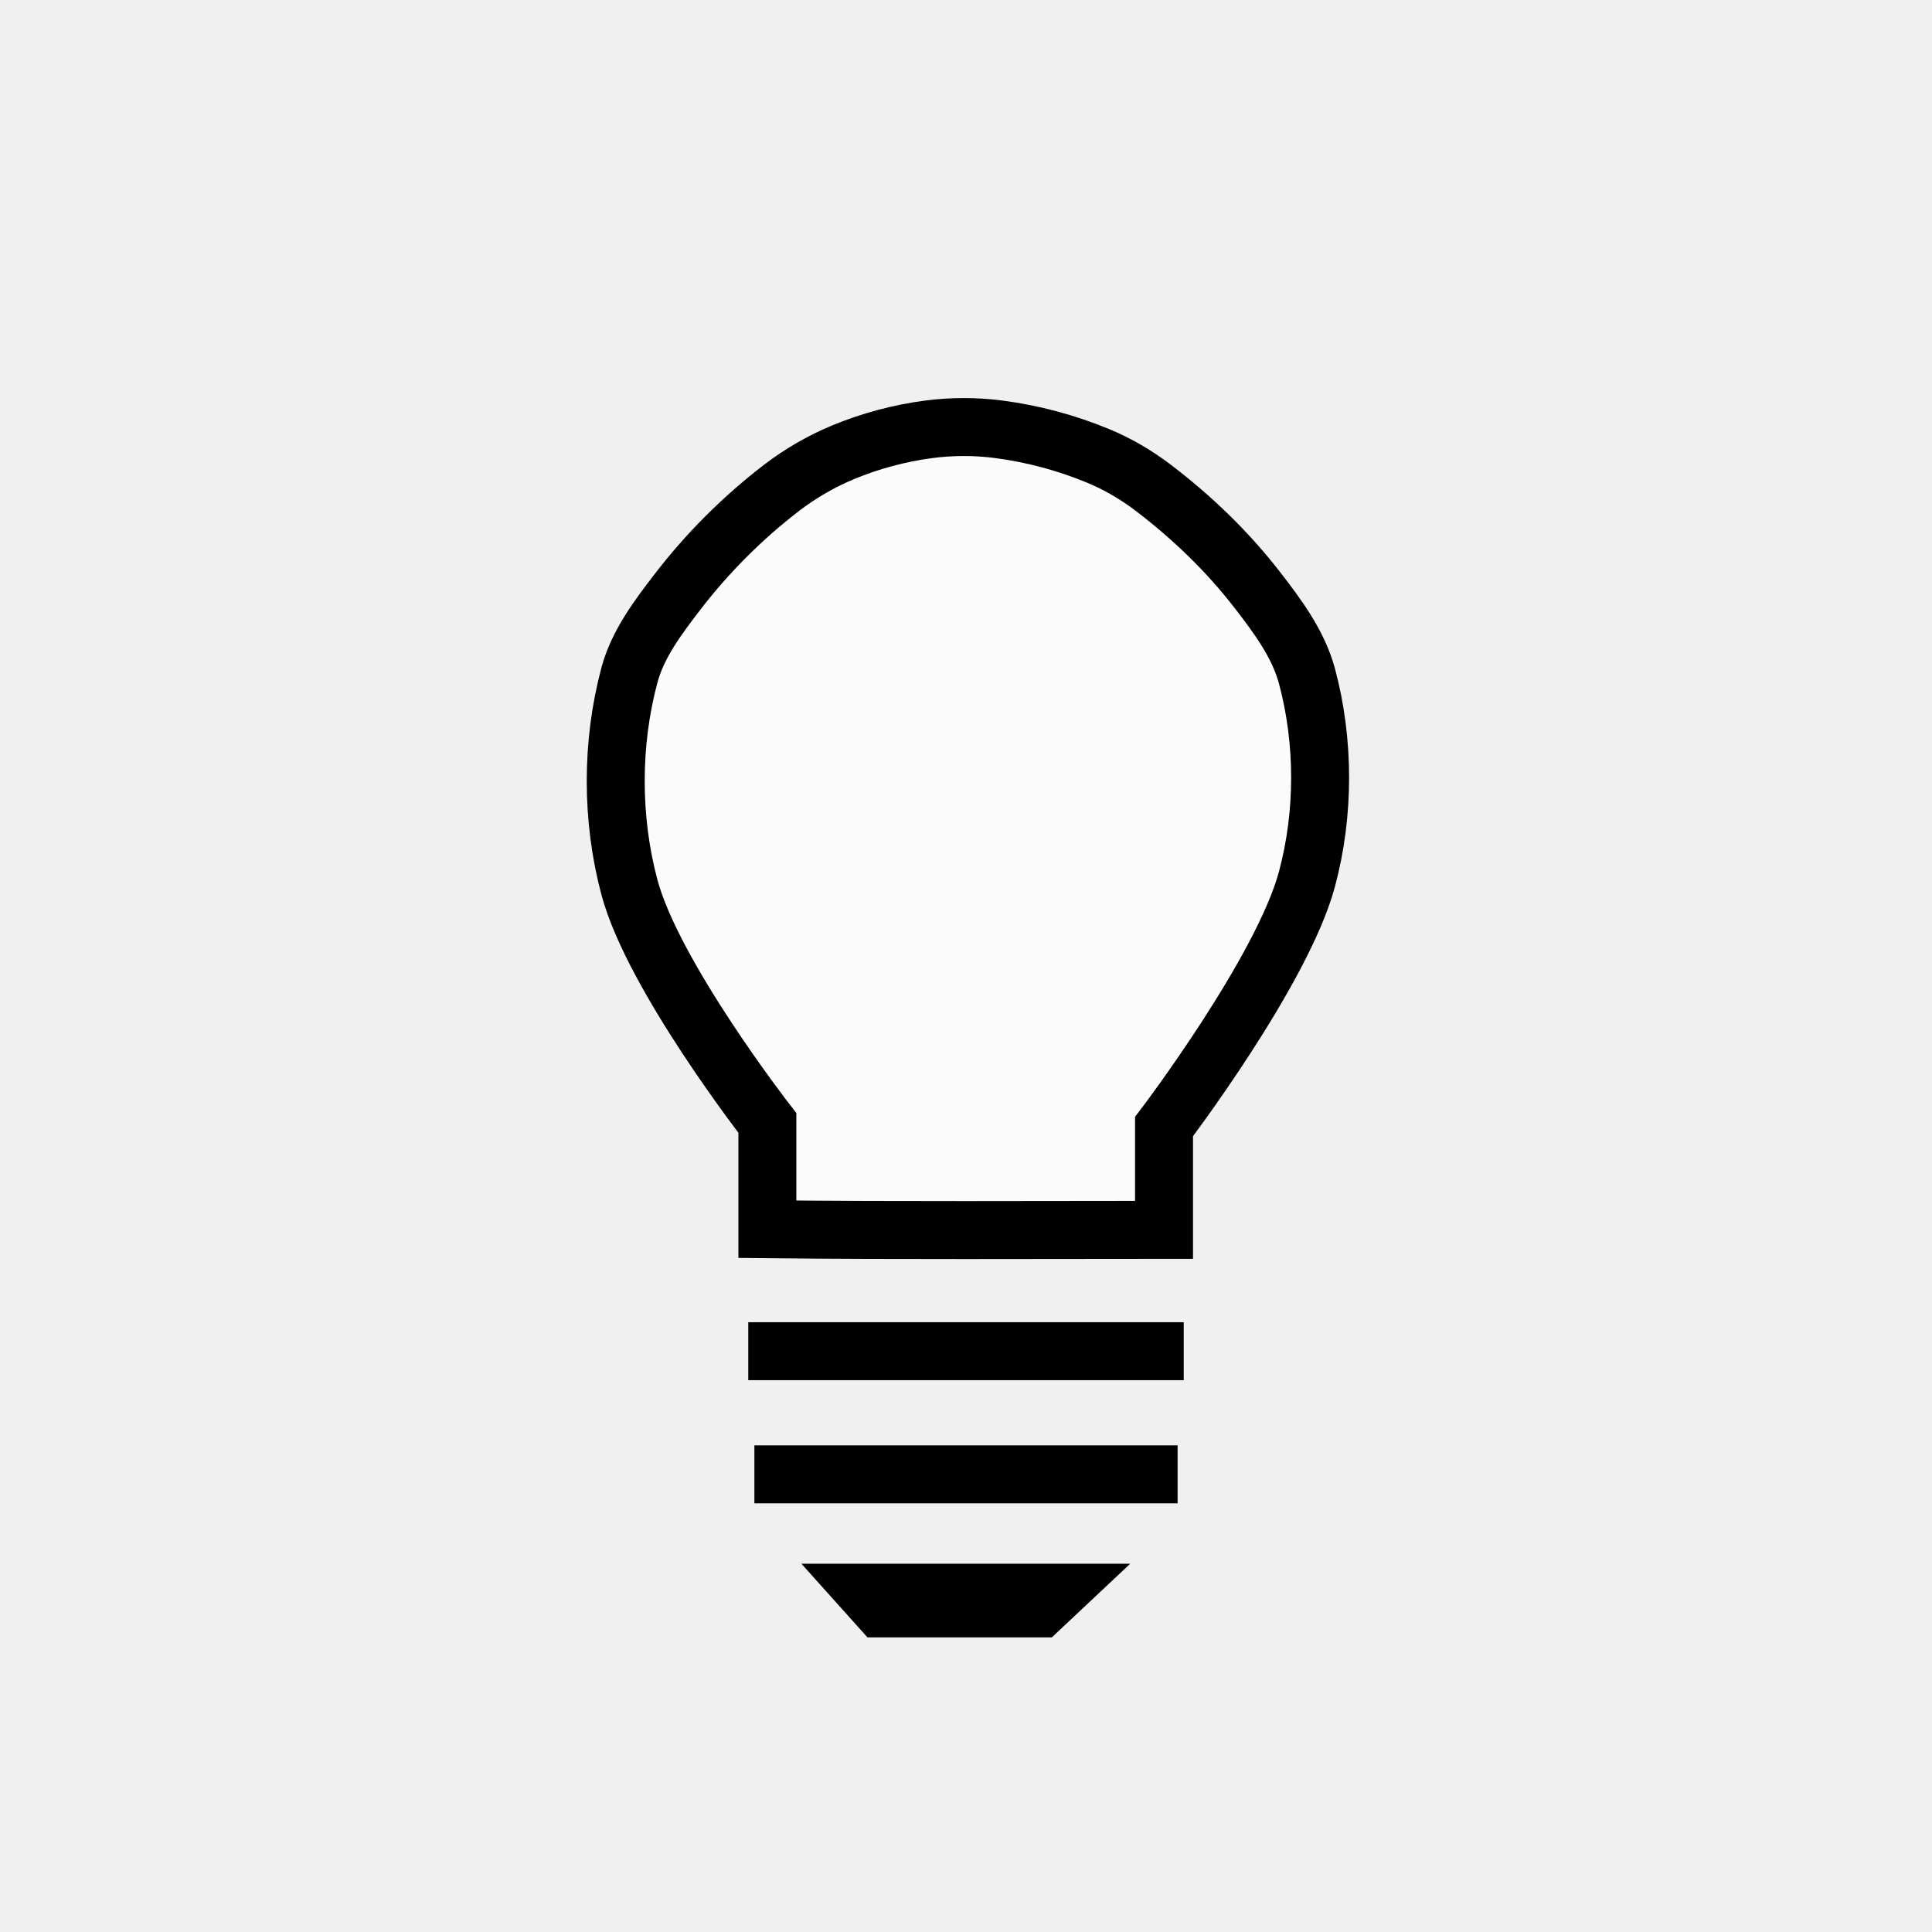
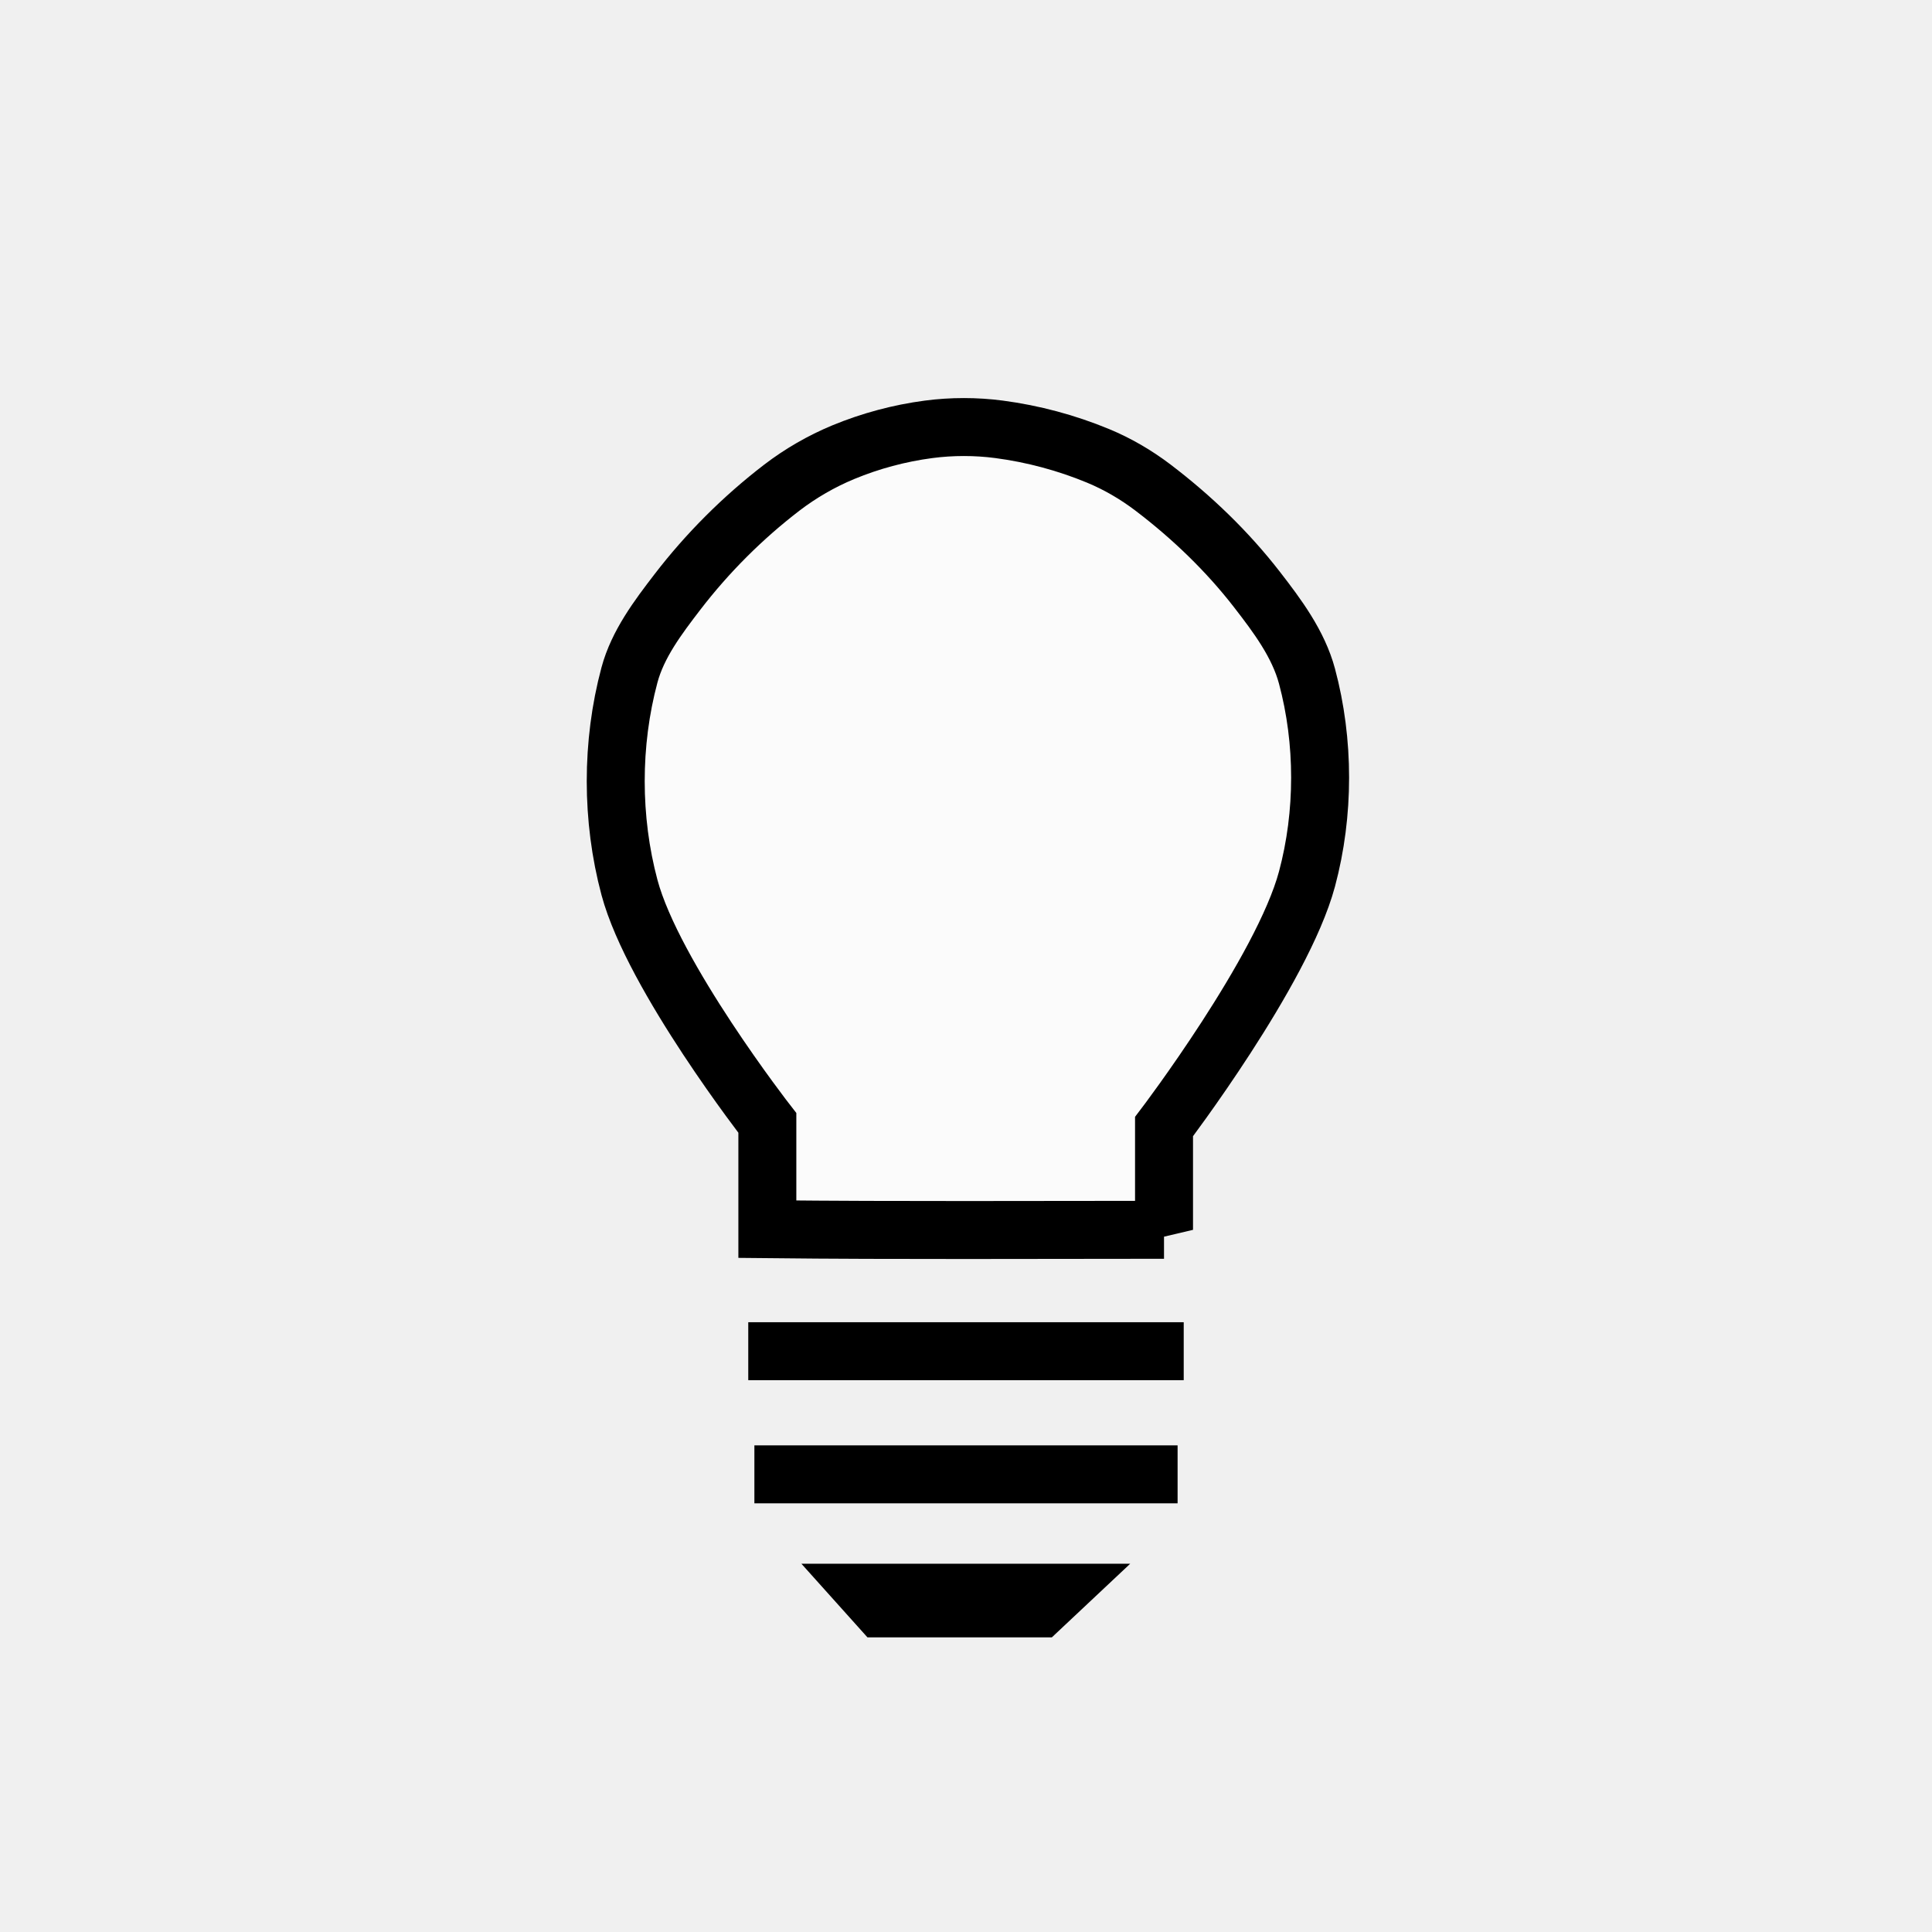
- <svg xmlns="http://www.w3.org/2000/svg" id="svg3390" version="1.1" width="100" height="100" viewBox="0 0 100 100" xml:space="preserve">
-   <defs id="defs3394" />
-   <path style="fill:#ffffff;stroke:#000000;stroke-width:3;stroke-dasharray:none;stroke-opacity:1;fill-opacity:0.752" d="M 60.25,63.656 V 58.312 c 0,0 6.123,-8.052 7.4,-12.817 0.905,-3.379 0.905,-7.115 0,-10.494 -0.447,-1.67 -1.534,-3.125 -2.593,-4.491 -1.539,-1.986 -3.382,-3.756 -5.383,-5.276 -0.87,-0.661 -1.829,-1.221 -2.838,-1.639 -1.632,-0.676 -3.368,-1.141 -5.119,-1.372 -1.208,-0.159 -2.448,-0.159 -3.656,0 -1.51,0.199 -3.006,0.6 -4.412,1.182 -1.134,0.47 -2.214,1.094 -3.188,1.84 -2.021,1.551 -3.853,3.383 -5.404,5.404 -1.005,1.309 -2.048,2.694 -2.476,4.288 -0.949,3.54 -0.947,7.454 0,10.995 C 33.813,50.535 39.719,58.125 39.719,58.125 v 5.5 c 6.84,0.072 13.689,0.031 20.531,0.031 z" id="path13" />
-   <path style="fill:none;stroke:#000000;stroke-width:3;stroke-dasharray:none;stroke-opacity:1" d="M 38.73,69.938 H 61.27" id="path14" />
-   <path style="fill:none;stroke:#000000;stroke-width:3;stroke-dasharray:none;stroke-opacity:1" d="m 39.047,76.312 h 21.905" id="path15" />
-   <path style="fill:#000000;fill-opacity:1;stroke:none;stroke-width:3;stroke-dasharray:none;stroke-opacity:1" d="m 41.48,80.938 3.42,3.812 h 9.543 L 58.5,80.938 Z" id="path16" />
+ <svg xmlns="http://www.w3.org/2000/svg" xml:space="preserve" id="svg3390" width="100" height="100" viewBox="0 0 100 100">
+   <path id="path13" d="M60.25 63.656V58.312s6.123-8.052 7.4-12.817c.905-3.379.905-7.115 0-10.494-.447-1.67-1.534-3.125-2.593-4.491-1.539-1.986-3.382-3.756-5.383-5.276-.87-.661-1.829-1.221-2.838-1.639-1.632-.676-3.368-1.141-5.119-1.372-1.208-.159-2.448-.159-3.656 0-1.51.199-3.006.6-4.412 1.182-1.134.47-2.214 1.094-3.188 1.84-2.021 1.551-3.853 3.383-5.404 5.404-1.005 1.309-2.048 2.694-2.476 4.288-.949 3.54-.947 7.454 0 10.995 1.231 4.601 7.137 12.191 7.137 12.191v5.5c6.84.072 13.689.031 20.531.031z" style="fill:#fff;stroke:#000;stroke-width:3;stroke-dasharray:none;stroke-opacity:1;fill-opacity:.752" />
+   <path id="path14" d="M38.73 69.938h22.539" style="fill:none;stroke:#000;stroke-width:3;stroke-dasharray:none;stroke-opacity:1" />
+   <path id="path15" d="M39.047 76.312h21.905" style="fill:none;stroke:#000;stroke-width:3;stroke-dasharray:none;stroke-opacity:1" />
+   <path id="path16" d="m41.48 80.938 3.42 3.812h9.543L58.5 80.938Z" style="fill:#000;fill-opacity:1;stroke:none;stroke-width:3;stroke-dasharray:none;stroke-opacity:1" />
</svg>
